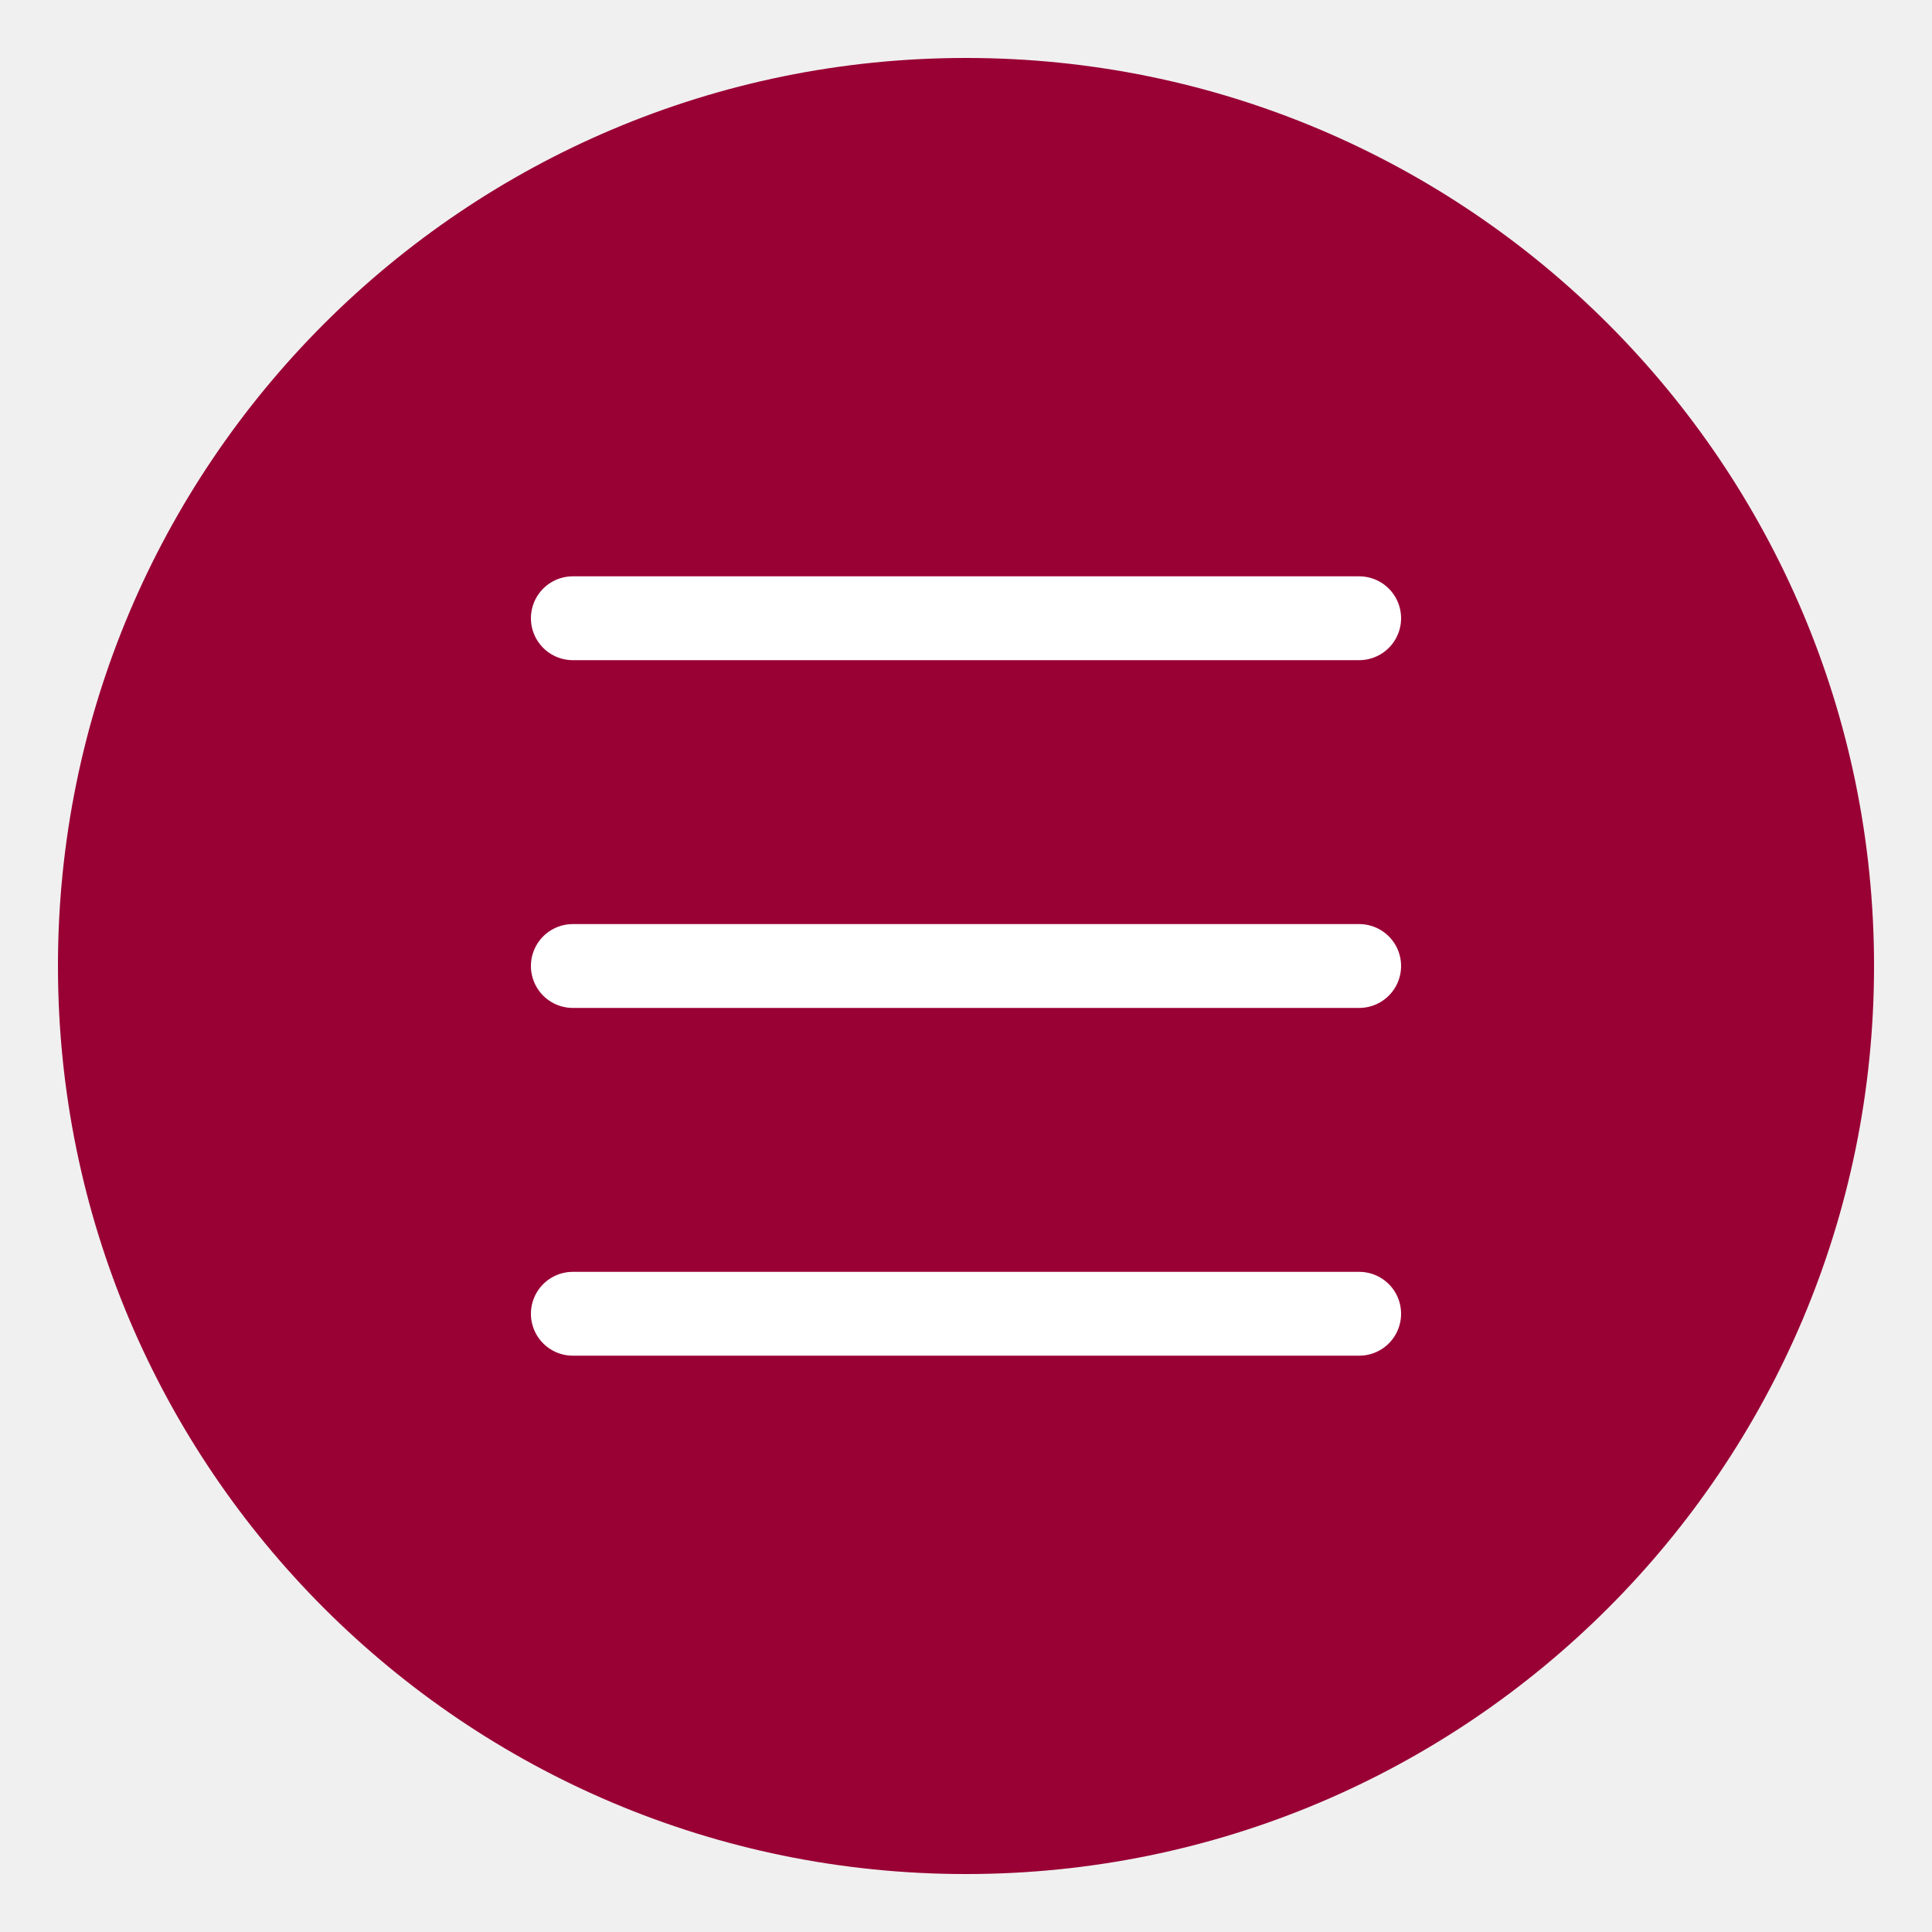
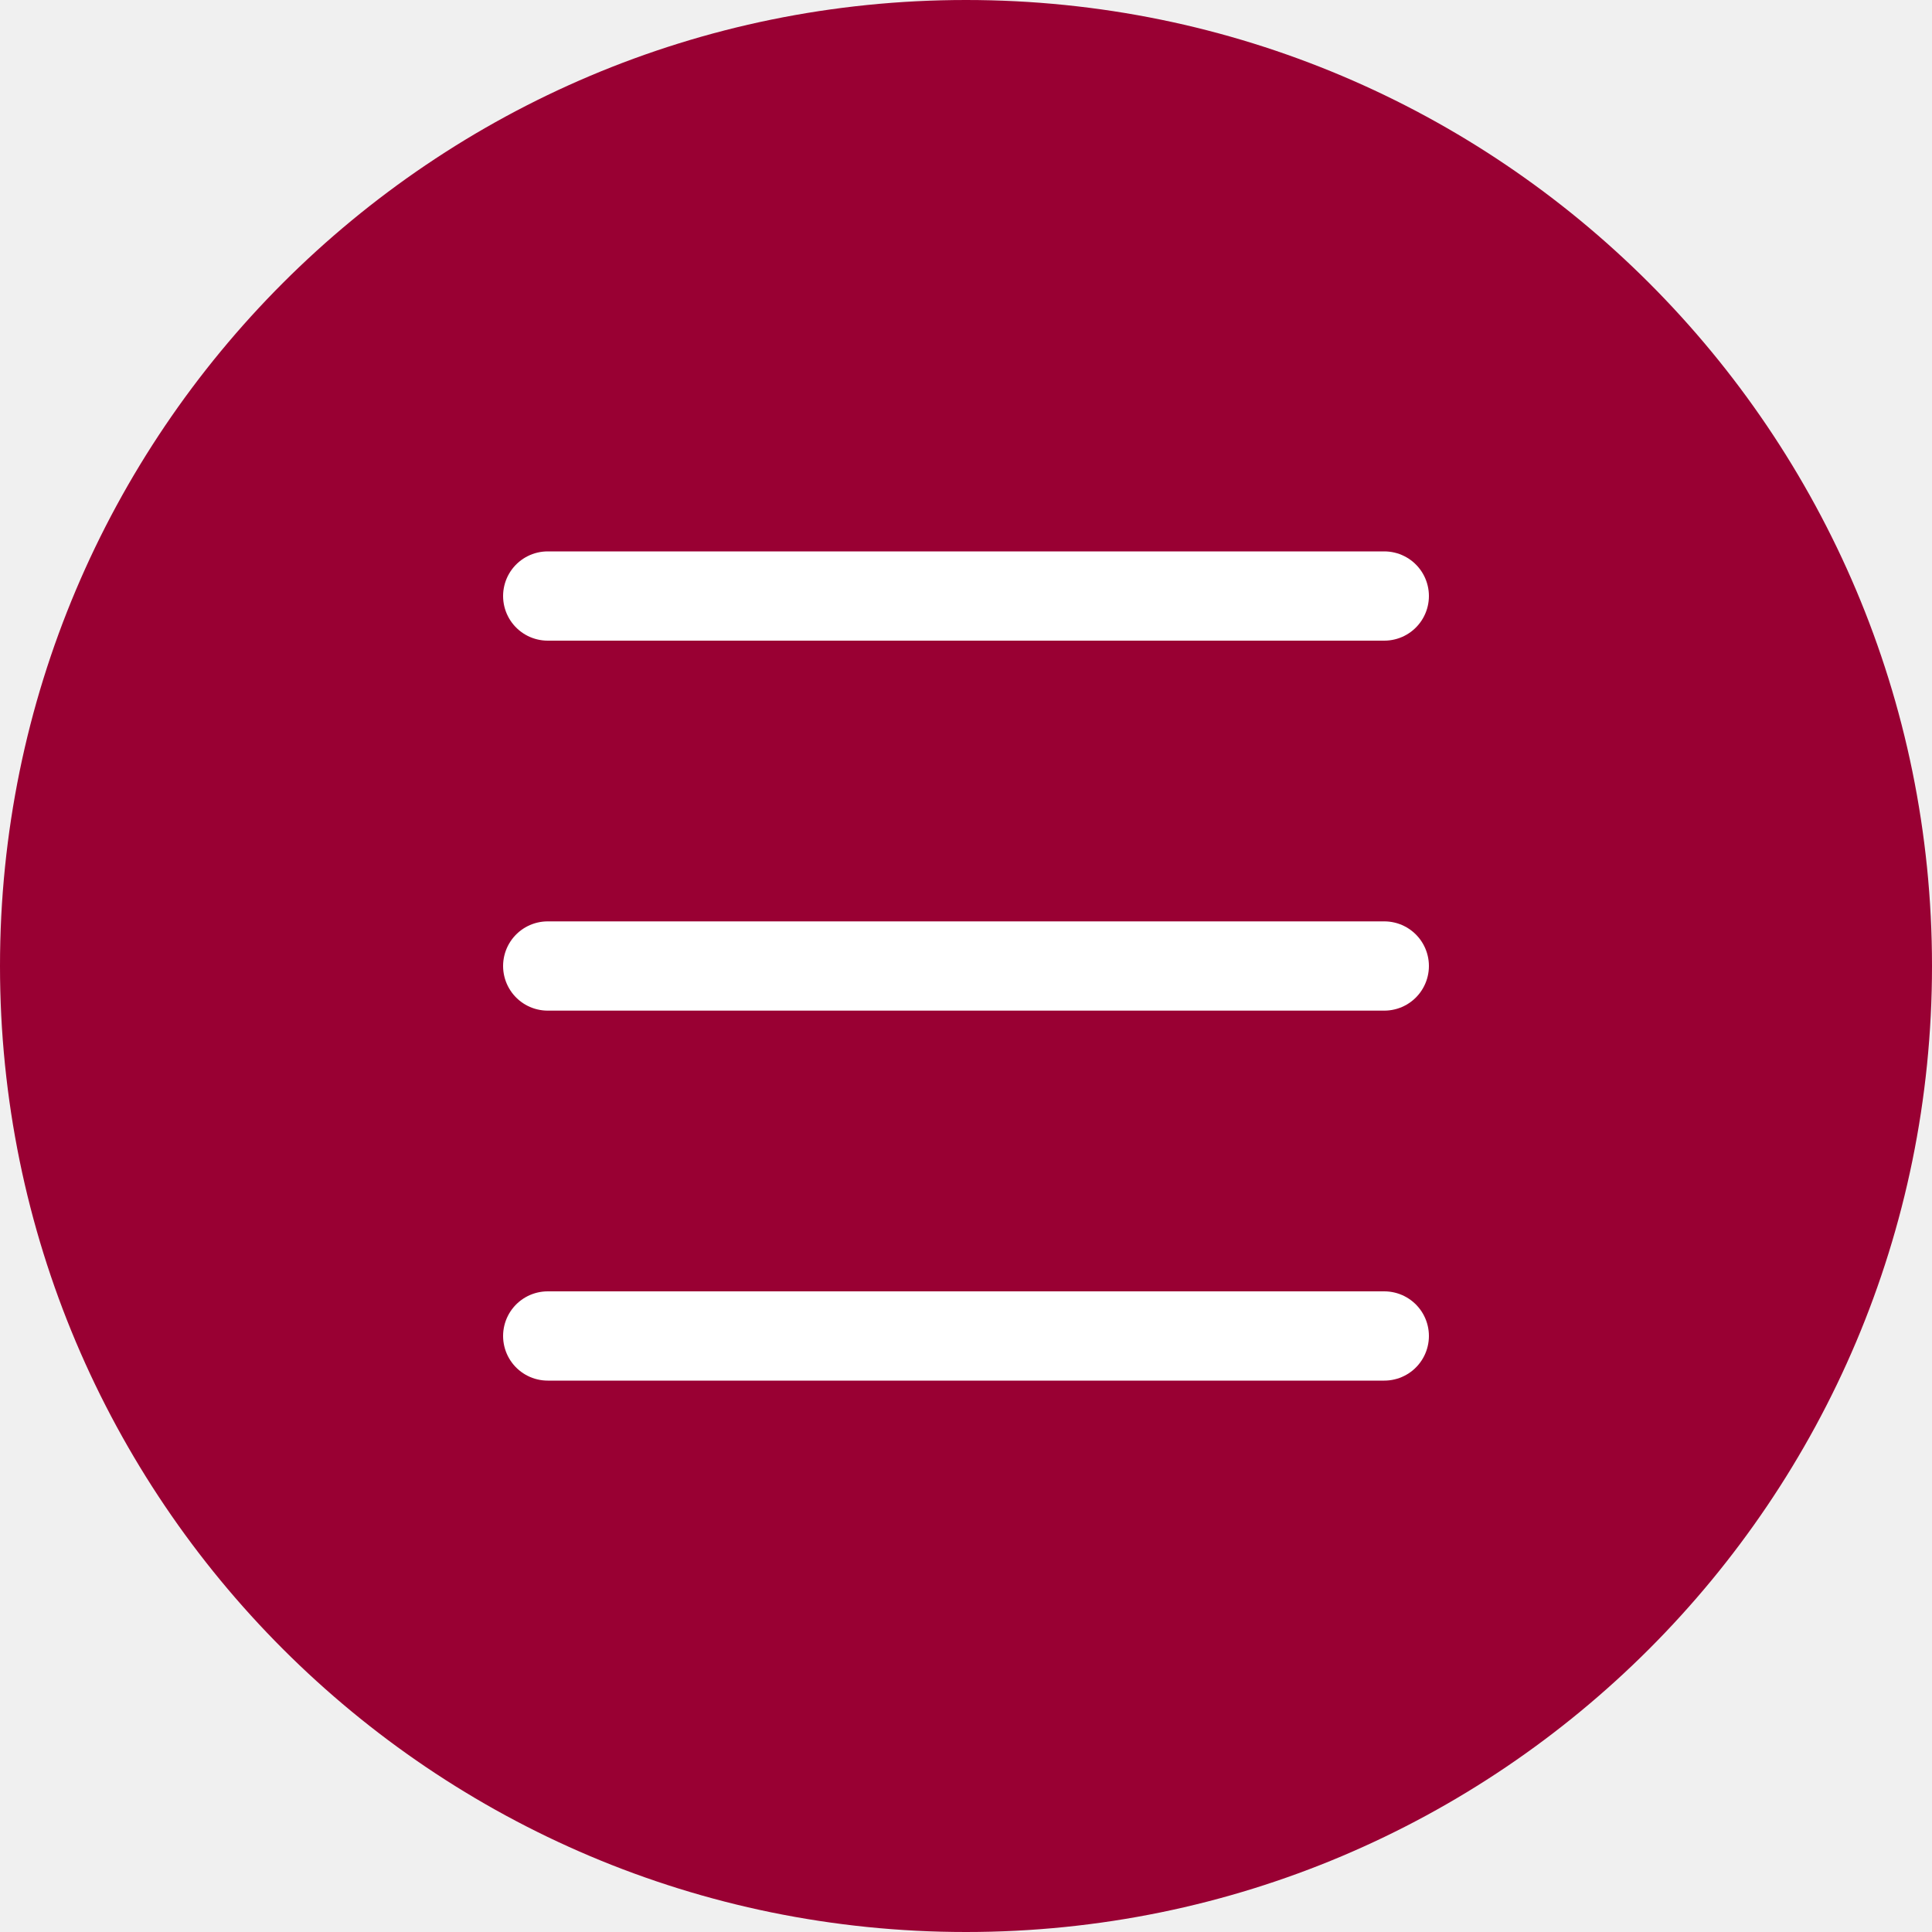
<svg xmlns="http://www.w3.org/2000/svg" id="Layer_1" data-name="Layer 1" viewBox="0 0 100 100">
  <defs>
-     <style>.cls-1{fill:#903;}.cls-2{fill:none;stroke:#fff;stroke-linecap:round;stroke-miterlimit:10;stroke-width:4.34px;}</style>
+     <style>.cls-1{fill:#903;}.cls-2{fill:none;stroke:#fff;stroke-linecap:round;stroke-miterlimit:10;stroke-width:4.62px;}</style>
  </defs>
-   <circle class="cls-1" cx="50" cy="50" r="47" />
-   <line class="cls-2" x1="70.35" y1="68" x2="29.65" y2="68" />
-   <line class="cls-2" x1="29.65" y1="32" x2="70.35" y2="32" />
-   <line class="cls-2" x1="29.65" y1="50" x2="70.35" y2="50" />
+   <circle class="cls-1" cx="50" cy="50" r="50" />
+   <line class="cls-2" x1="71.65" y1="69.15" x2="28.35" y2="69.15" />
+   <line class="cls-2" x1="28.35" y1="30.85" x2="71.65" y2="30.85" />
+   <line class="cls-2" x1="28.35" y1="50" x2="71.65" y2="50" />
</svg>
